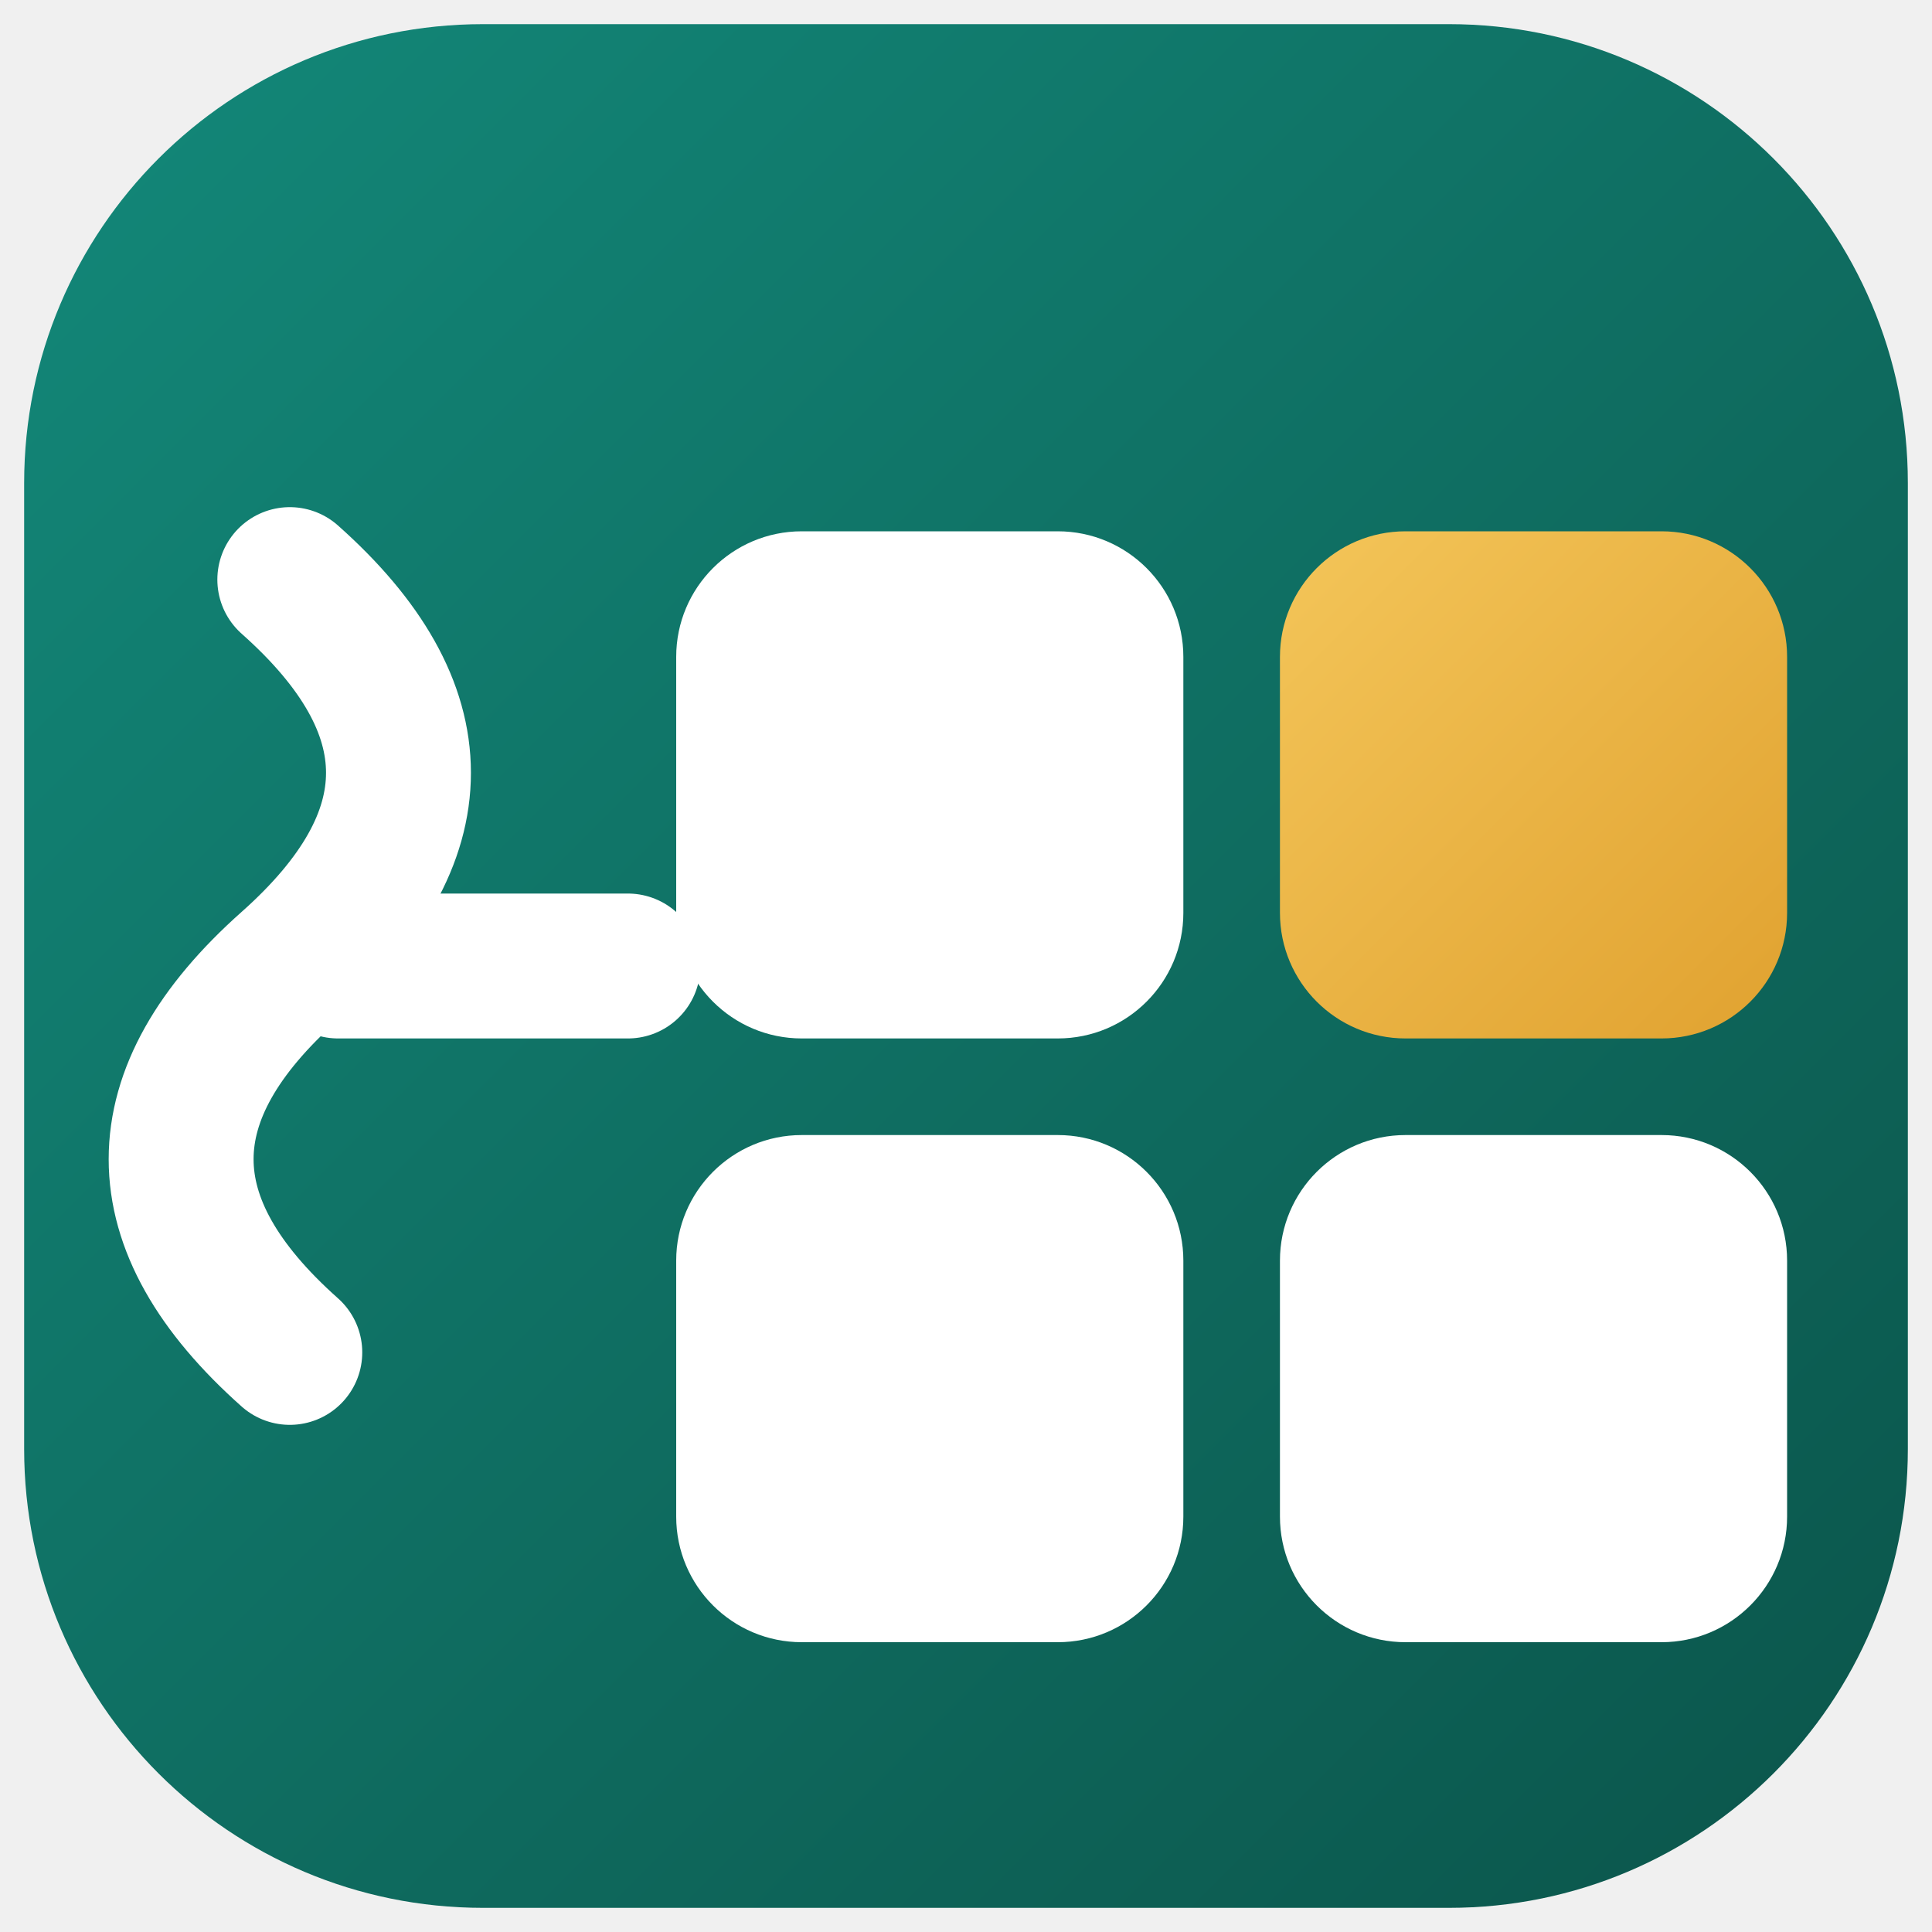
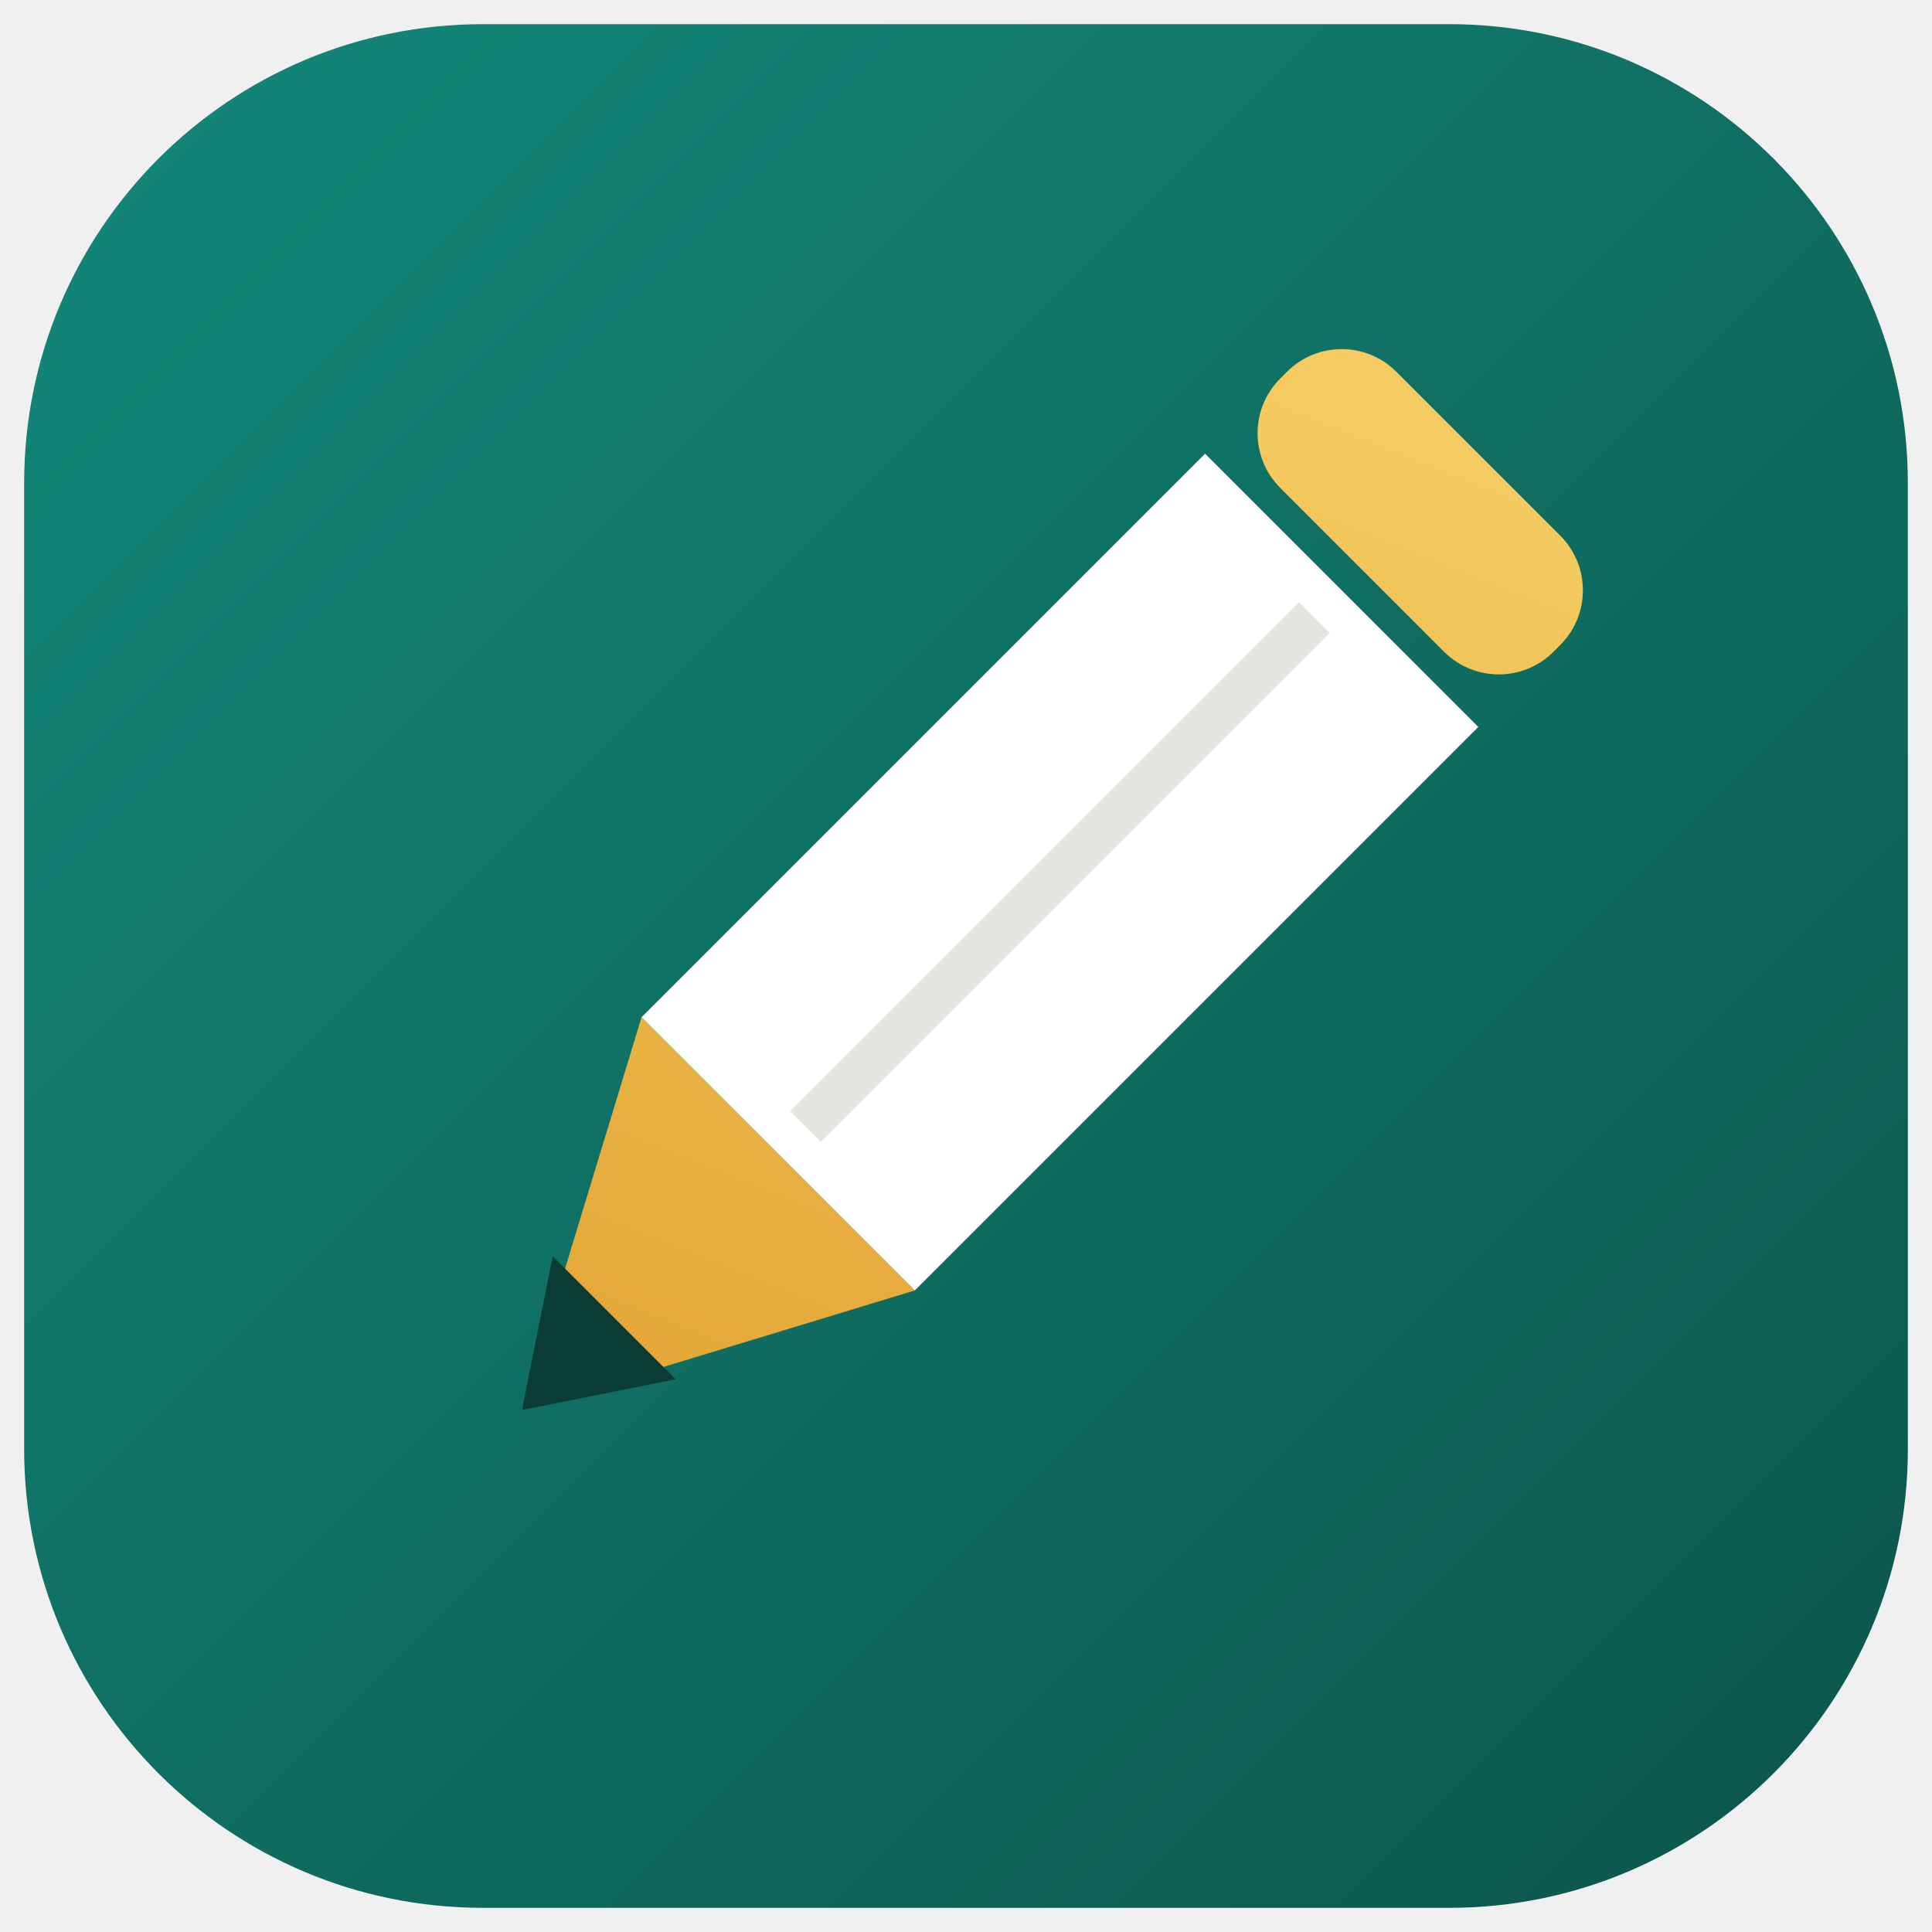
<svg xmlns="http://www.w3.org/2000/svg" width="40" height="40" viewBox="0 0 40 40" fill="none">
  <defs>
    <linearGradient id="telar-tile" x1="0" y1="0" x2="40" y2="40" gradientUnits="userSpaceOnUse">
      <stop stop-color="#13897a" />
      <stop offset="1" stop-color="#0b544a" />
    </linearGradient>
-     <linearGradient id="telar-gold" x1="26" y1="11" x2="37" y2="22" gradientUnits="userSpaceOnUse">
-       <stop stop-color="#f4c65a" />
+     <linearGradient id="telar-gold" x1="14" y1="6" x2="26" y2="34" gradientUnits="userSpaceOnUse">
+       <stop stop-color="#f6cd63" />
      <stop offset="1" stop-color="#e0a12f" />
    </linearGradient>
  </defs>
  <rect x="0.5" y="0.5" width="39" height="39" rx="9.5" fill="url(#telar-tile)" />
-   <g stroke="#fff" stroke-width="3" stroke-linecap="round" fill="none">
-     <path d="M6 12 Q10.5 16 6 20 Q1.5 24 6 28" />
-     <path d="M7 20 H13" />
+   <g transform="rotate(45 20 20)">
+     <rect x="16" y="5" width="8" height="3.4" rx="1.6" fill="url(#telar-gold)" />
+     <rect x="16" y="9" width="8" height="16.5" fill="#fff" />
+     <line x1="20" y1="9.8" x2="20" y2="24.7" stroke="#e6e4de" stroke-width="0.9" />
+     <path d="M16 25.5 H24 L20 33 Z" fill="url(#telar-gold)" />
+     <path d="M18.2 30.3 H21.8 L20 33 Z" fill="#0b3b35" />
  </g>
-   <rect x="14" y="11" width="10.5" height="10.5" rx="2.6" fill="#fff" />
-   <rect x="26.5" y="11" width="10.5" height="10.5" rx="2.6" fill="url(#telar-gold)" />
-   <rect x="14" y="23.5" width="10.5" height="10.5" rx="2.6" fill="#fff" />
-   <rect x="26.5" y="23.5" width="10.5" height="10.5" rx="2.6" fill="#fff" />
</svg>
